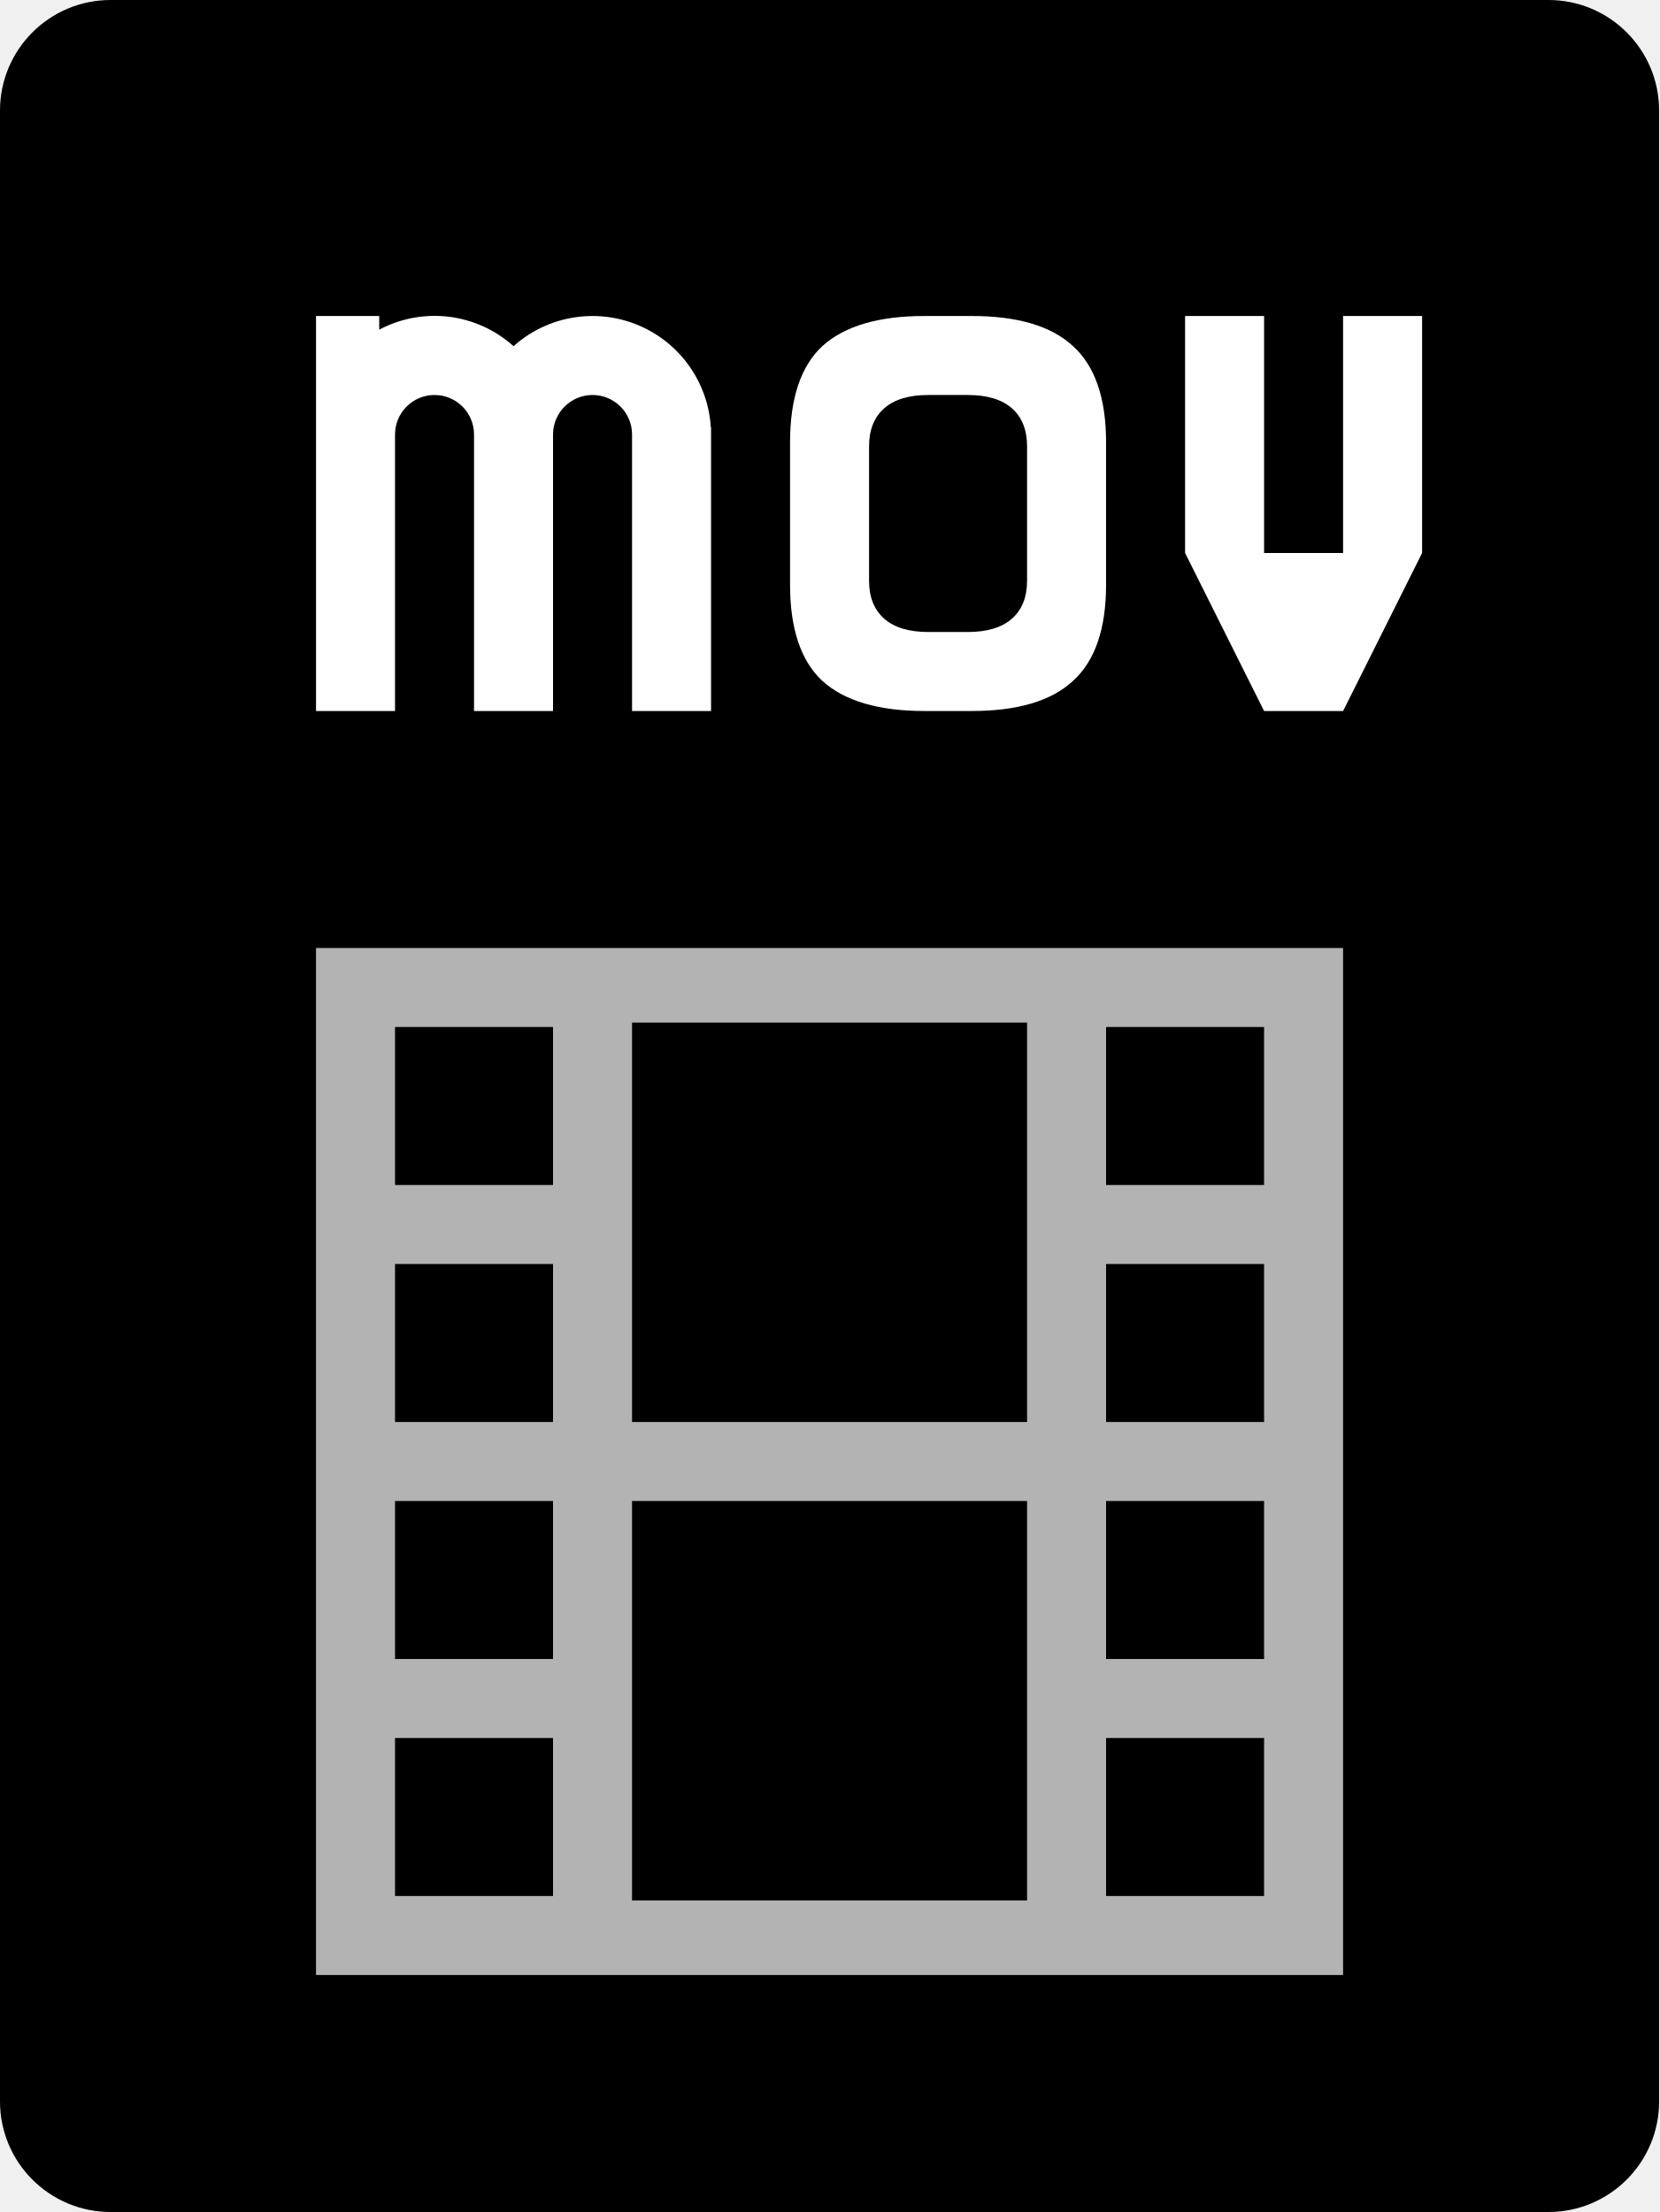
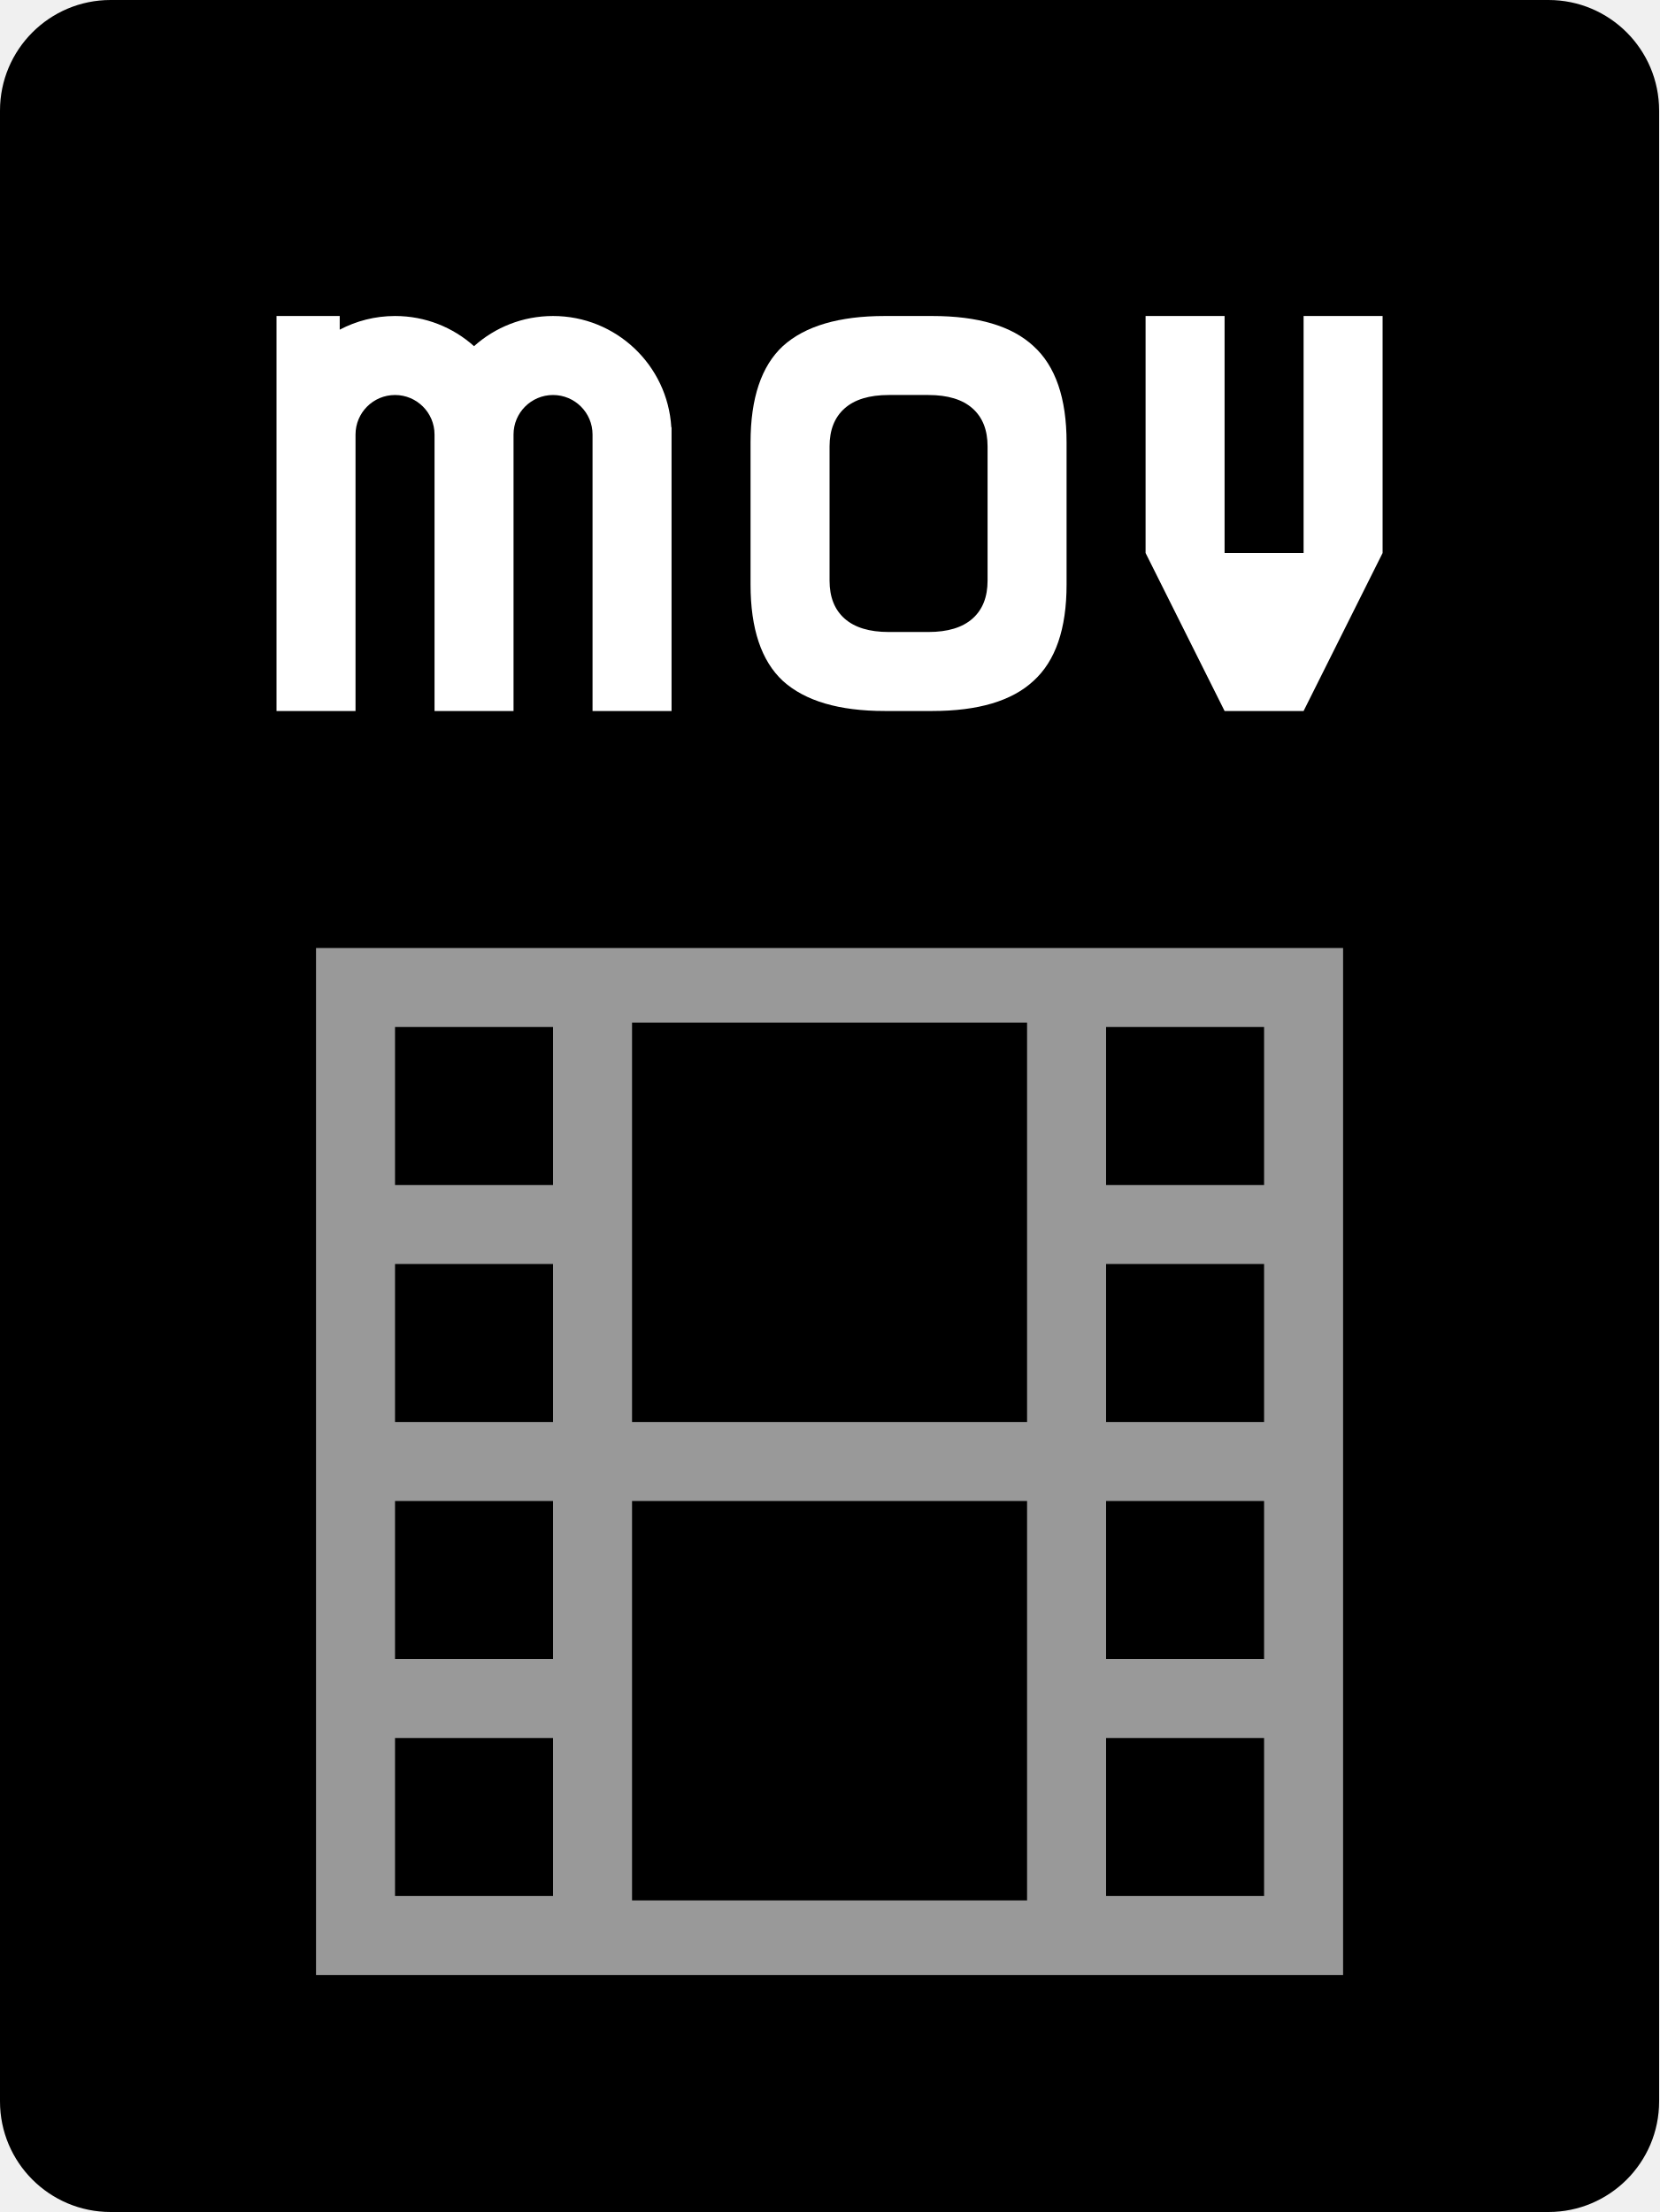
<svg xmlns="http://www.w3.org/2000/svg" viewBox="0 0 21 28">
-   <path d="M19.6 0H1.4A1.4 1.4 0 000 1.4v25.2A1.4 1.4 0 001.4 28h18.2a1.4 1.4 0 001.4-1.4V1.4A1.4 1.4 0 0019.6 0z" />
-   <path fill="#fff" d="M6.5 4.382a1.494 1.494 0 00-1.7-.209V4H4v5h1V5.5a.5.5 0 011 0V9h1V5.5a.5.5 0 011 0V9h1V5.41l-.003-.002A1.5 1.5 0 006.5 4.382z" />
-   <path fill="#fff" d="M14 7.4c0 .56-.14.967-.42 1.22-.273.253-.7.38-1.28.38h-.6c-.58 0-1.01-.127-1.29-.38-.273-.253-.41-.66-.41-1.22V5.6c0-.56.137-.967.41-1.22.28-.253.71-.38 1.29-.38h.6c.58 0 1.007.127 1.28.38.28.253.42.66.42 1.22v1.8zm-1-1.75c0-.207-.063-.367-.19-.48-.127-.113-.313-.17-.56-.17h-.5c-.247 0-.433.057-.56.17-.127.113-.19.273-.19.48v1.7c0 .207.063.367.19.48.127.113.313.17.56.17h.5c.247 0 .433-.057.56-.17.127-.113.19-.273.19-.48v-1.7z" fill-rule="evenodd" clip-rule="evenodd" />
-   <path fill="#fff" d="M15 4h1v3h1V4h1v3l-1 2h-1l-1-2V4z" />
-   <path fill="#fff" d="M17 12v13H4V12h13zm-3 12h2v-2h-2v2zm0-3h2v-2h-2v2zm-1-2v5.056H8V19h5zm0-1H8v-5.056h5V18zm1 0h2v-2h-2v2zm0-3h2v-2h-2v2zm-7 1v2H5v-2h2zm-2 5v-2h2v2H5zm0 1v2h2v-2H5zm2-7v-2H5v2h2z" fill-rule="evenodd" clip-rule="evenodd" opacity=".7" />
+   <path d="M19.6 0H1.4C0.627 0 0 0.627 0 1.4V26.6C0 27.373 0.627 28 1.4 28H19.6C20.373 28 21 27.373 21 26.6V1.4C21 0.627 20.373 0 19.6 0Z" />
+   <path d="M6 4.382C5.735 4.144 5.384 4 5 4C4.747 4 4.509 4.063 4.3 4.173V4H3.5V9H4.5V5.5C4.5 5.224 4.724 5 5 5C5.276 5 5.5 5.224 5.5 5.5V9H6.5V5.5C6.5 5.224 6.724 5 7 5C7.276 5 7.5 5.224 7.5 5.5V9H8.5V5.41L8.497 5.408C8.45 4.622 7.797 4 7 4C6.616 4 6.265 4.144 6 4.382Z" fill="#fff" />
+   <path fill-rule="evenodd" clip-rule="evenodd" d="M13.5 7.4C13.5 7.96 13.36 8.367 13.08 8.62C12.807 8.873 12.38 9 11.8 9L11.2 9C10.62 9 10.19 8.873 9.91 8.62C9.637 8.367 9.5 7.96 9.5 7.4V5.6C9.5 5.04 9.637 4.633 9.91 4.38C10.19 4.127 10.62 4 11.2 4H11.8C12.38 4 12.807 4.127 13.08 4.38C13.36 4.633 13.5 5.04 13.5 5.6V7.4ZM12.5 5.65C12.5 5.443 12.437 5.283 12.31 5.17C12.183 5.057 11.997 5 11.75 5H11.25C11.003 5 10.817 5.057 10.69 5.17C10.563 5.283 10.5 5.443 10.5 5.65V7.35C10.5 7.557 10.563 7.717 10.69 7.83C10.817 7.943 11.003 8 11.25 8H11.75C11.997 8 12.183 7.943 12.31 7.83C12.437 7.717 12.5 7.557 12.5 7.35V5.65Z" fill="#fff" />
+   <path d="M14.5 4H15.5V7H16.5V4H17.5V7L16.5 9H15.5L14.5 7V4Z" fill="#fff" />
+   <path opacity="0.6" fill-rule="evenodd" clip-rule="evenodd" d="M17 12V25H4V12H17ZM14 24H16V22H14V24ZM14 21H16V19H14V21ZM13 19V24.056H8V19H13ZM13 18H8V12.944H13V18ZM14 18H16V16H14V18ZM14 15H16V13H14V15ZM7 16V18H5V16H7ZM5 21V19H7V21H5ZM5 22V24H7V22H5ZM7 15V13H5V15H7Z" fill="#fff" />
</svg>
